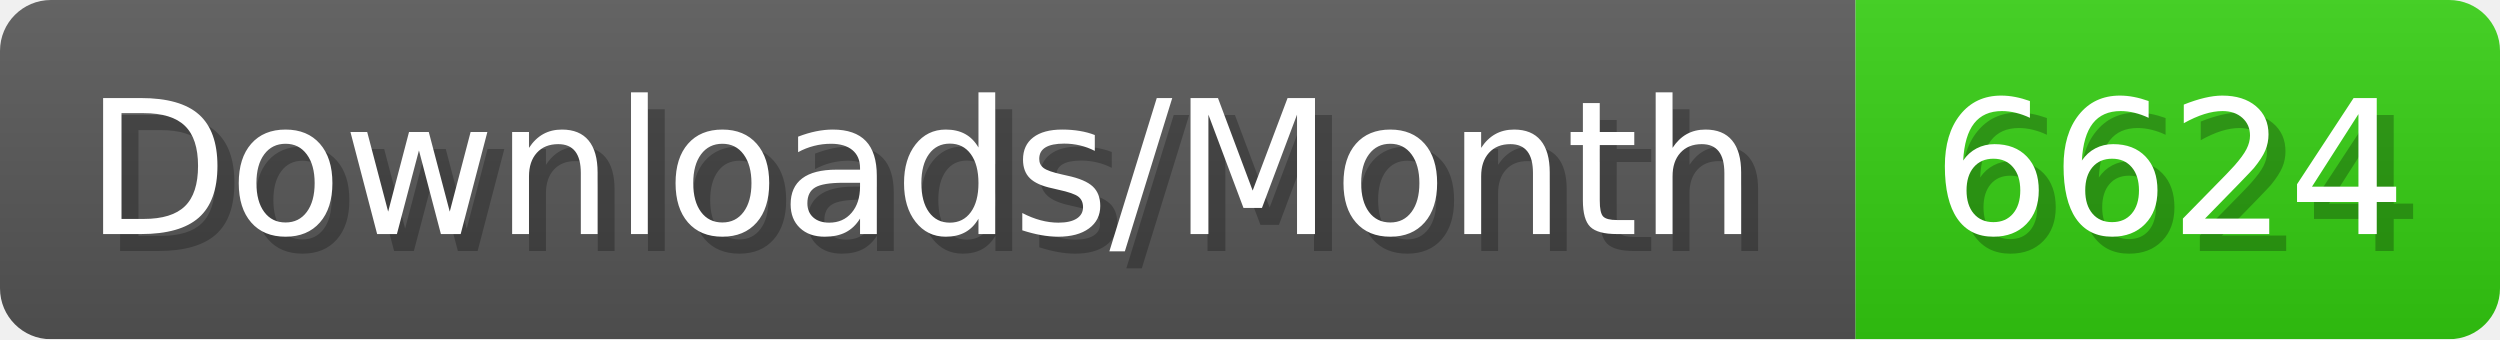
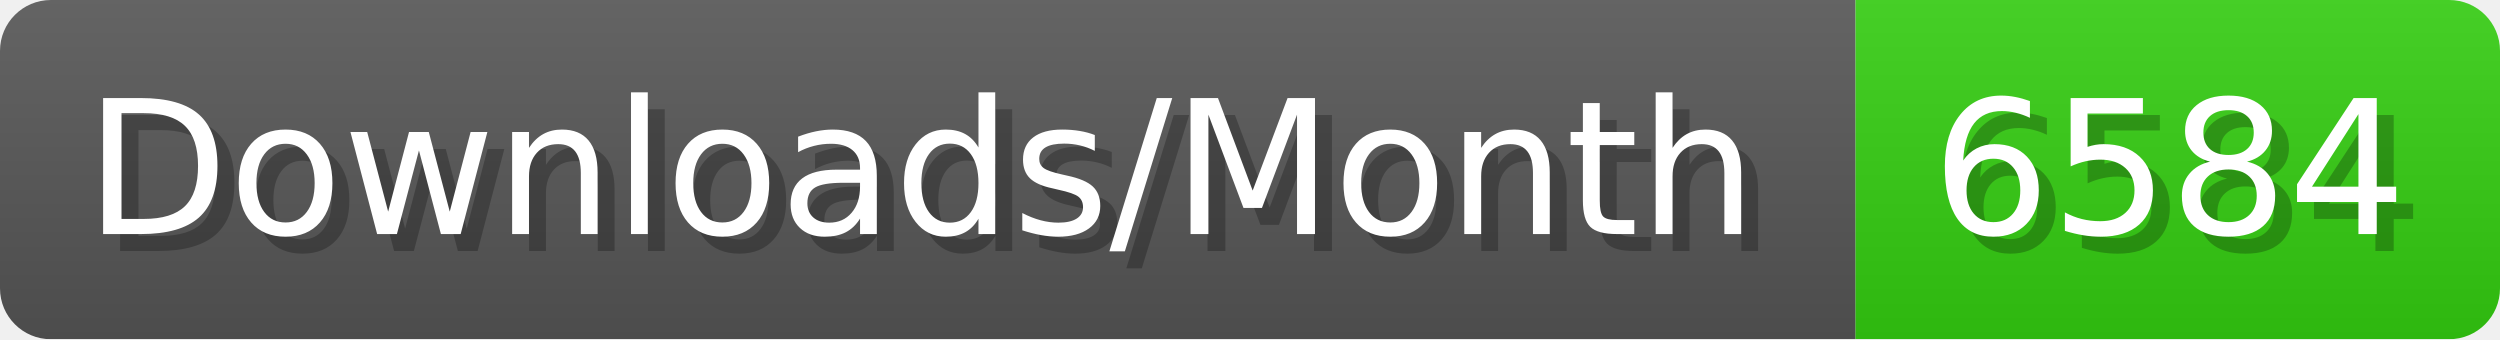
- <svg xmlns="http://www.w3.org/2000/svg" width="147.4" height="20" viewBox="0 0 1474 200" role="img" aria-label="Downloads/Month: 6624">
+ <svg xmlns="http://www.w3.org/2000/svg" width="147.4" height="20" viewBox="0 0 1474 200" role="img" aria-label="Downloads/Month: 6584">
  <linearGradient id="YlXUI" x2="0" y2="100%">
    <stop offset="0" stop-opacity=".1" stop-color="#EEE" />
    <stop offset="1" stop-opacity=".1" />
  </linearGradient>
  <mask id="JHhop">
    <rect width="1474" height="200" rx="30" fill="#FFF" />
  </mask>
  <g mask="url(#JHhop)">
    <rect width="1094" height="200" fill="#555" />
    <rect width="380" height="200" fill="#3C1" x="1094" />
    <rect width="1474" height="200" fill="url(#YlXUI)" />
  </g>
  <g aria-hidden="true" fill="#fff" text-anchor="start" font-family="Verdana,DejaVu Sans,sans-serif" font-size="110">
    <text x="60" y="148" textLength="994" fill="#000" opacity="0.25">Downloads/Month</text>
    <text x="50" y="138" textLength="994">Downloads/Month</text>
-     <text x="1149" y="148" textLength="280" fill="#000" opacity="0.25">6624</text>
-     <text x="1139" y="138" textLength="280">6624</text>
+     <text x="1149" y="148" textLength="280" fill="#000" opacity="0.25">6584</text>
+     <text x="1139" y="138" textLength="280">6584</text>
  </g>
</svg>
